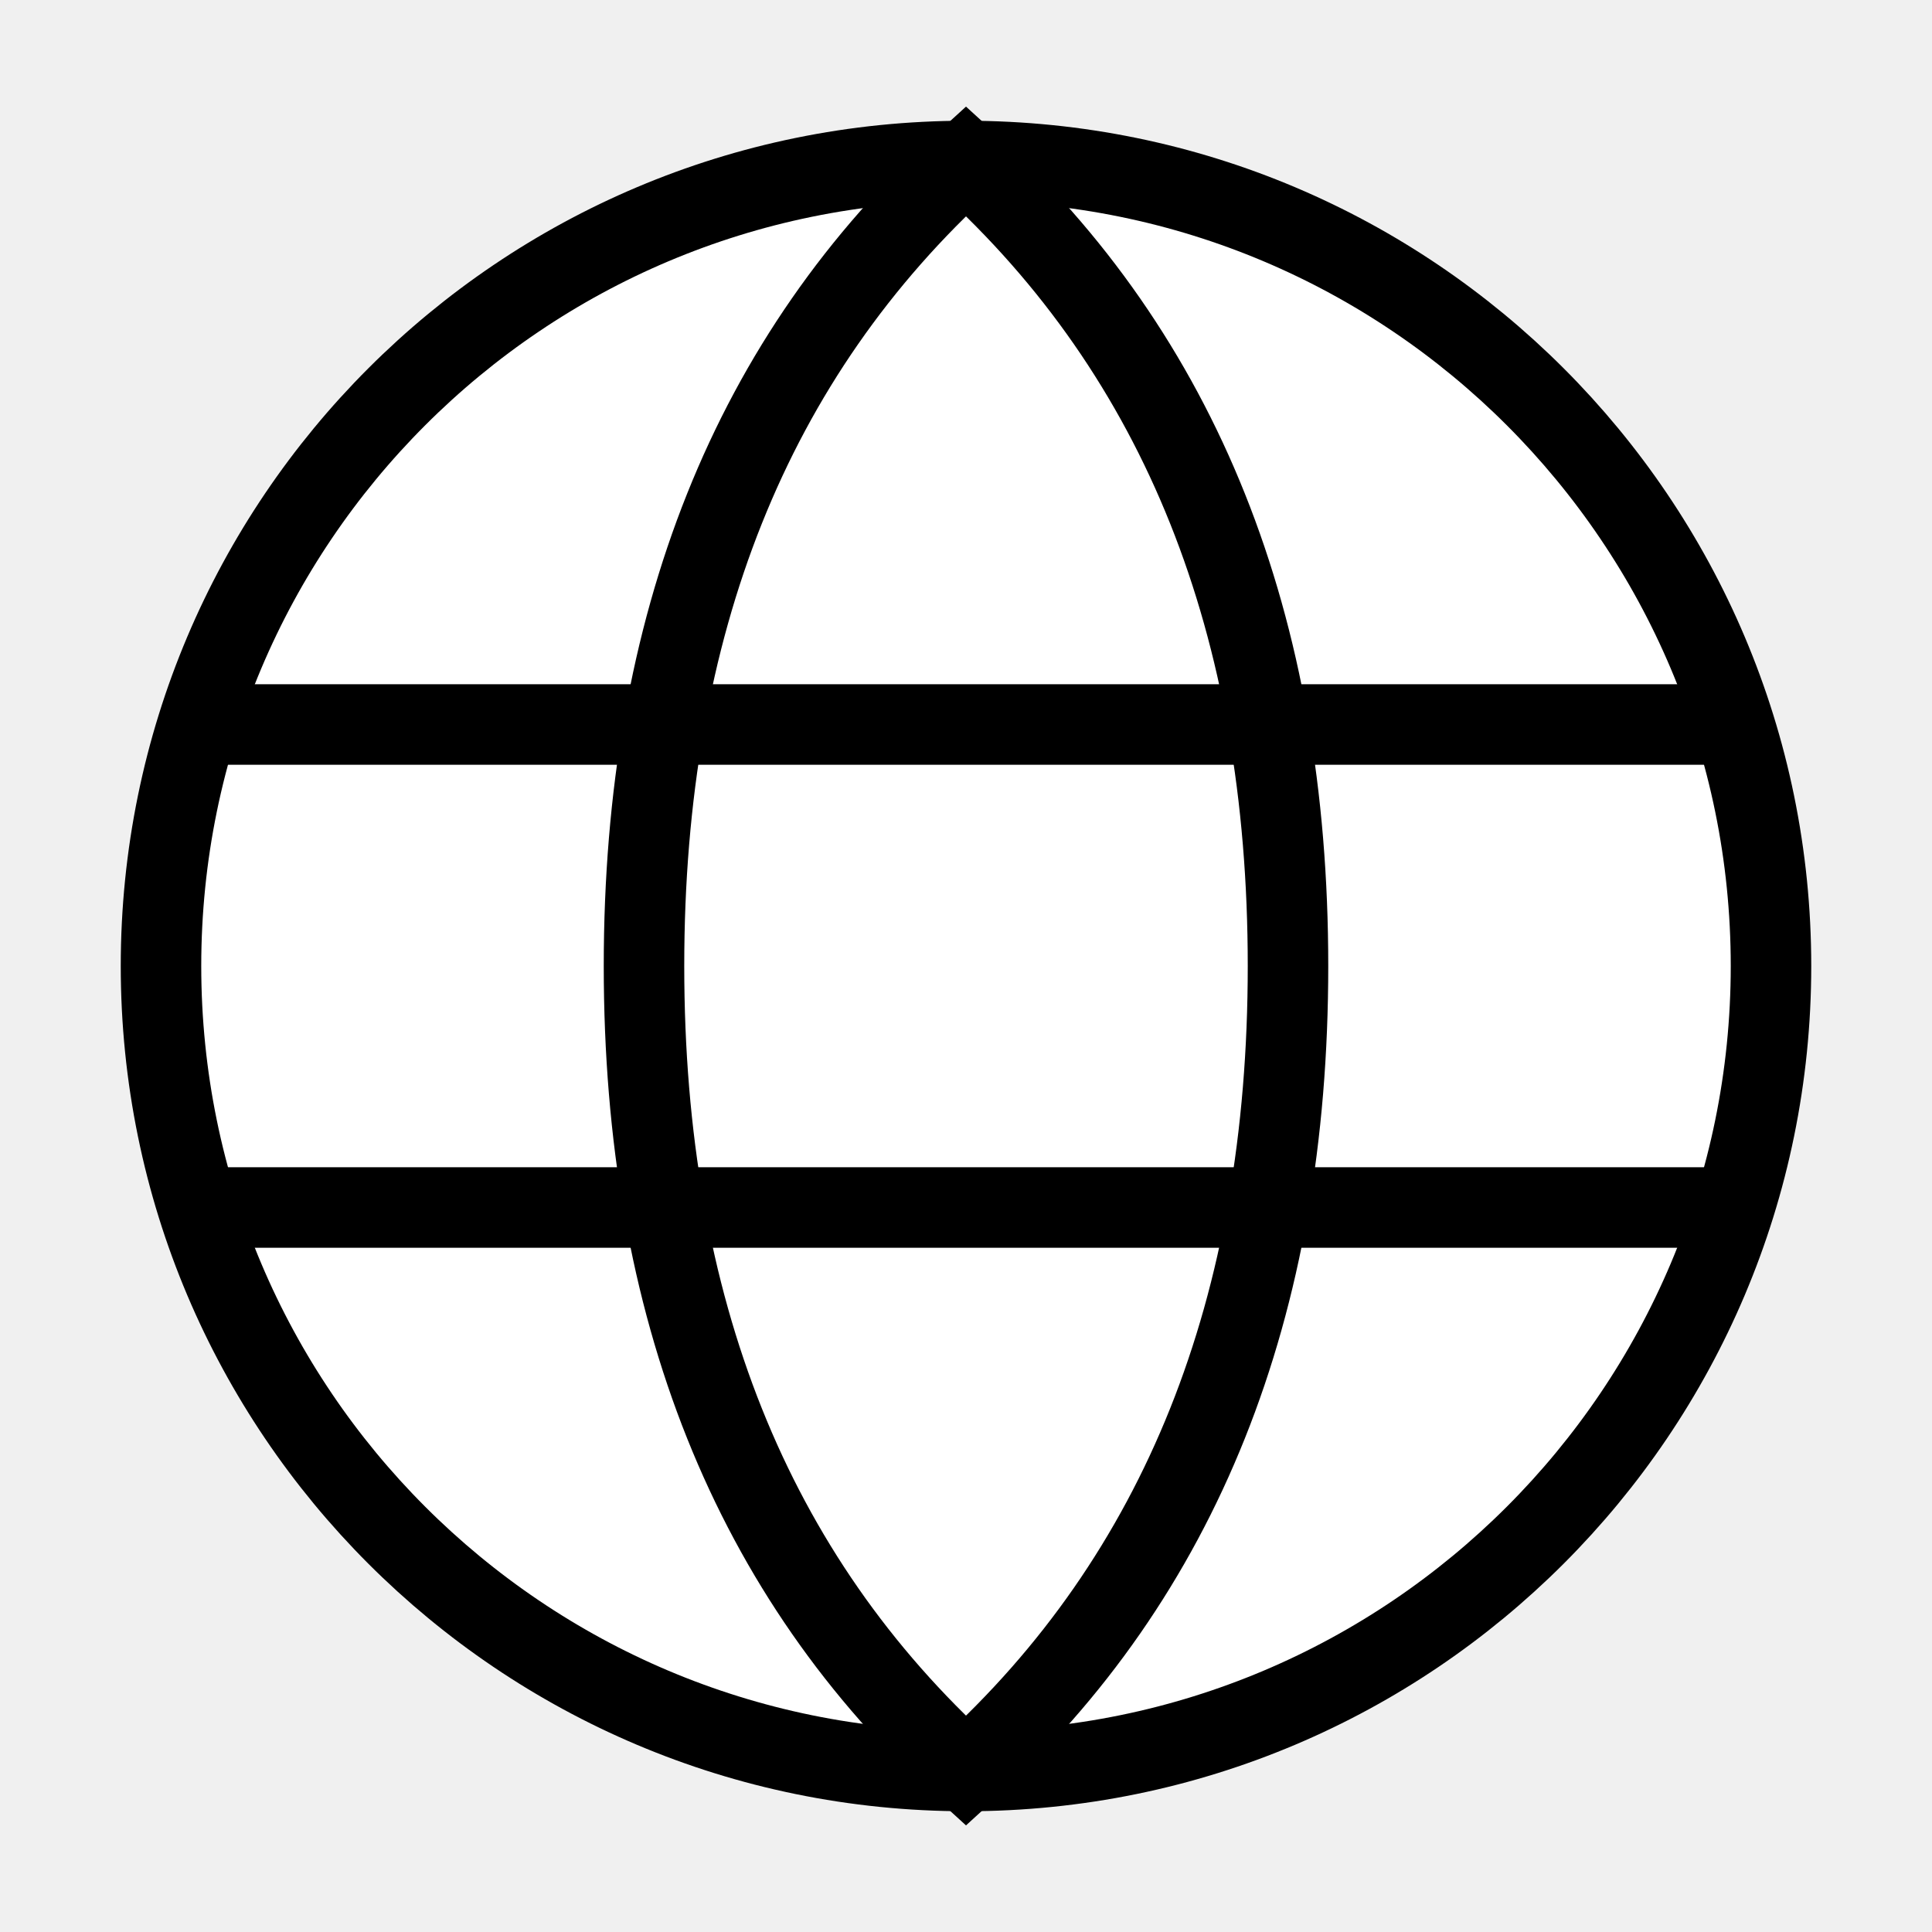
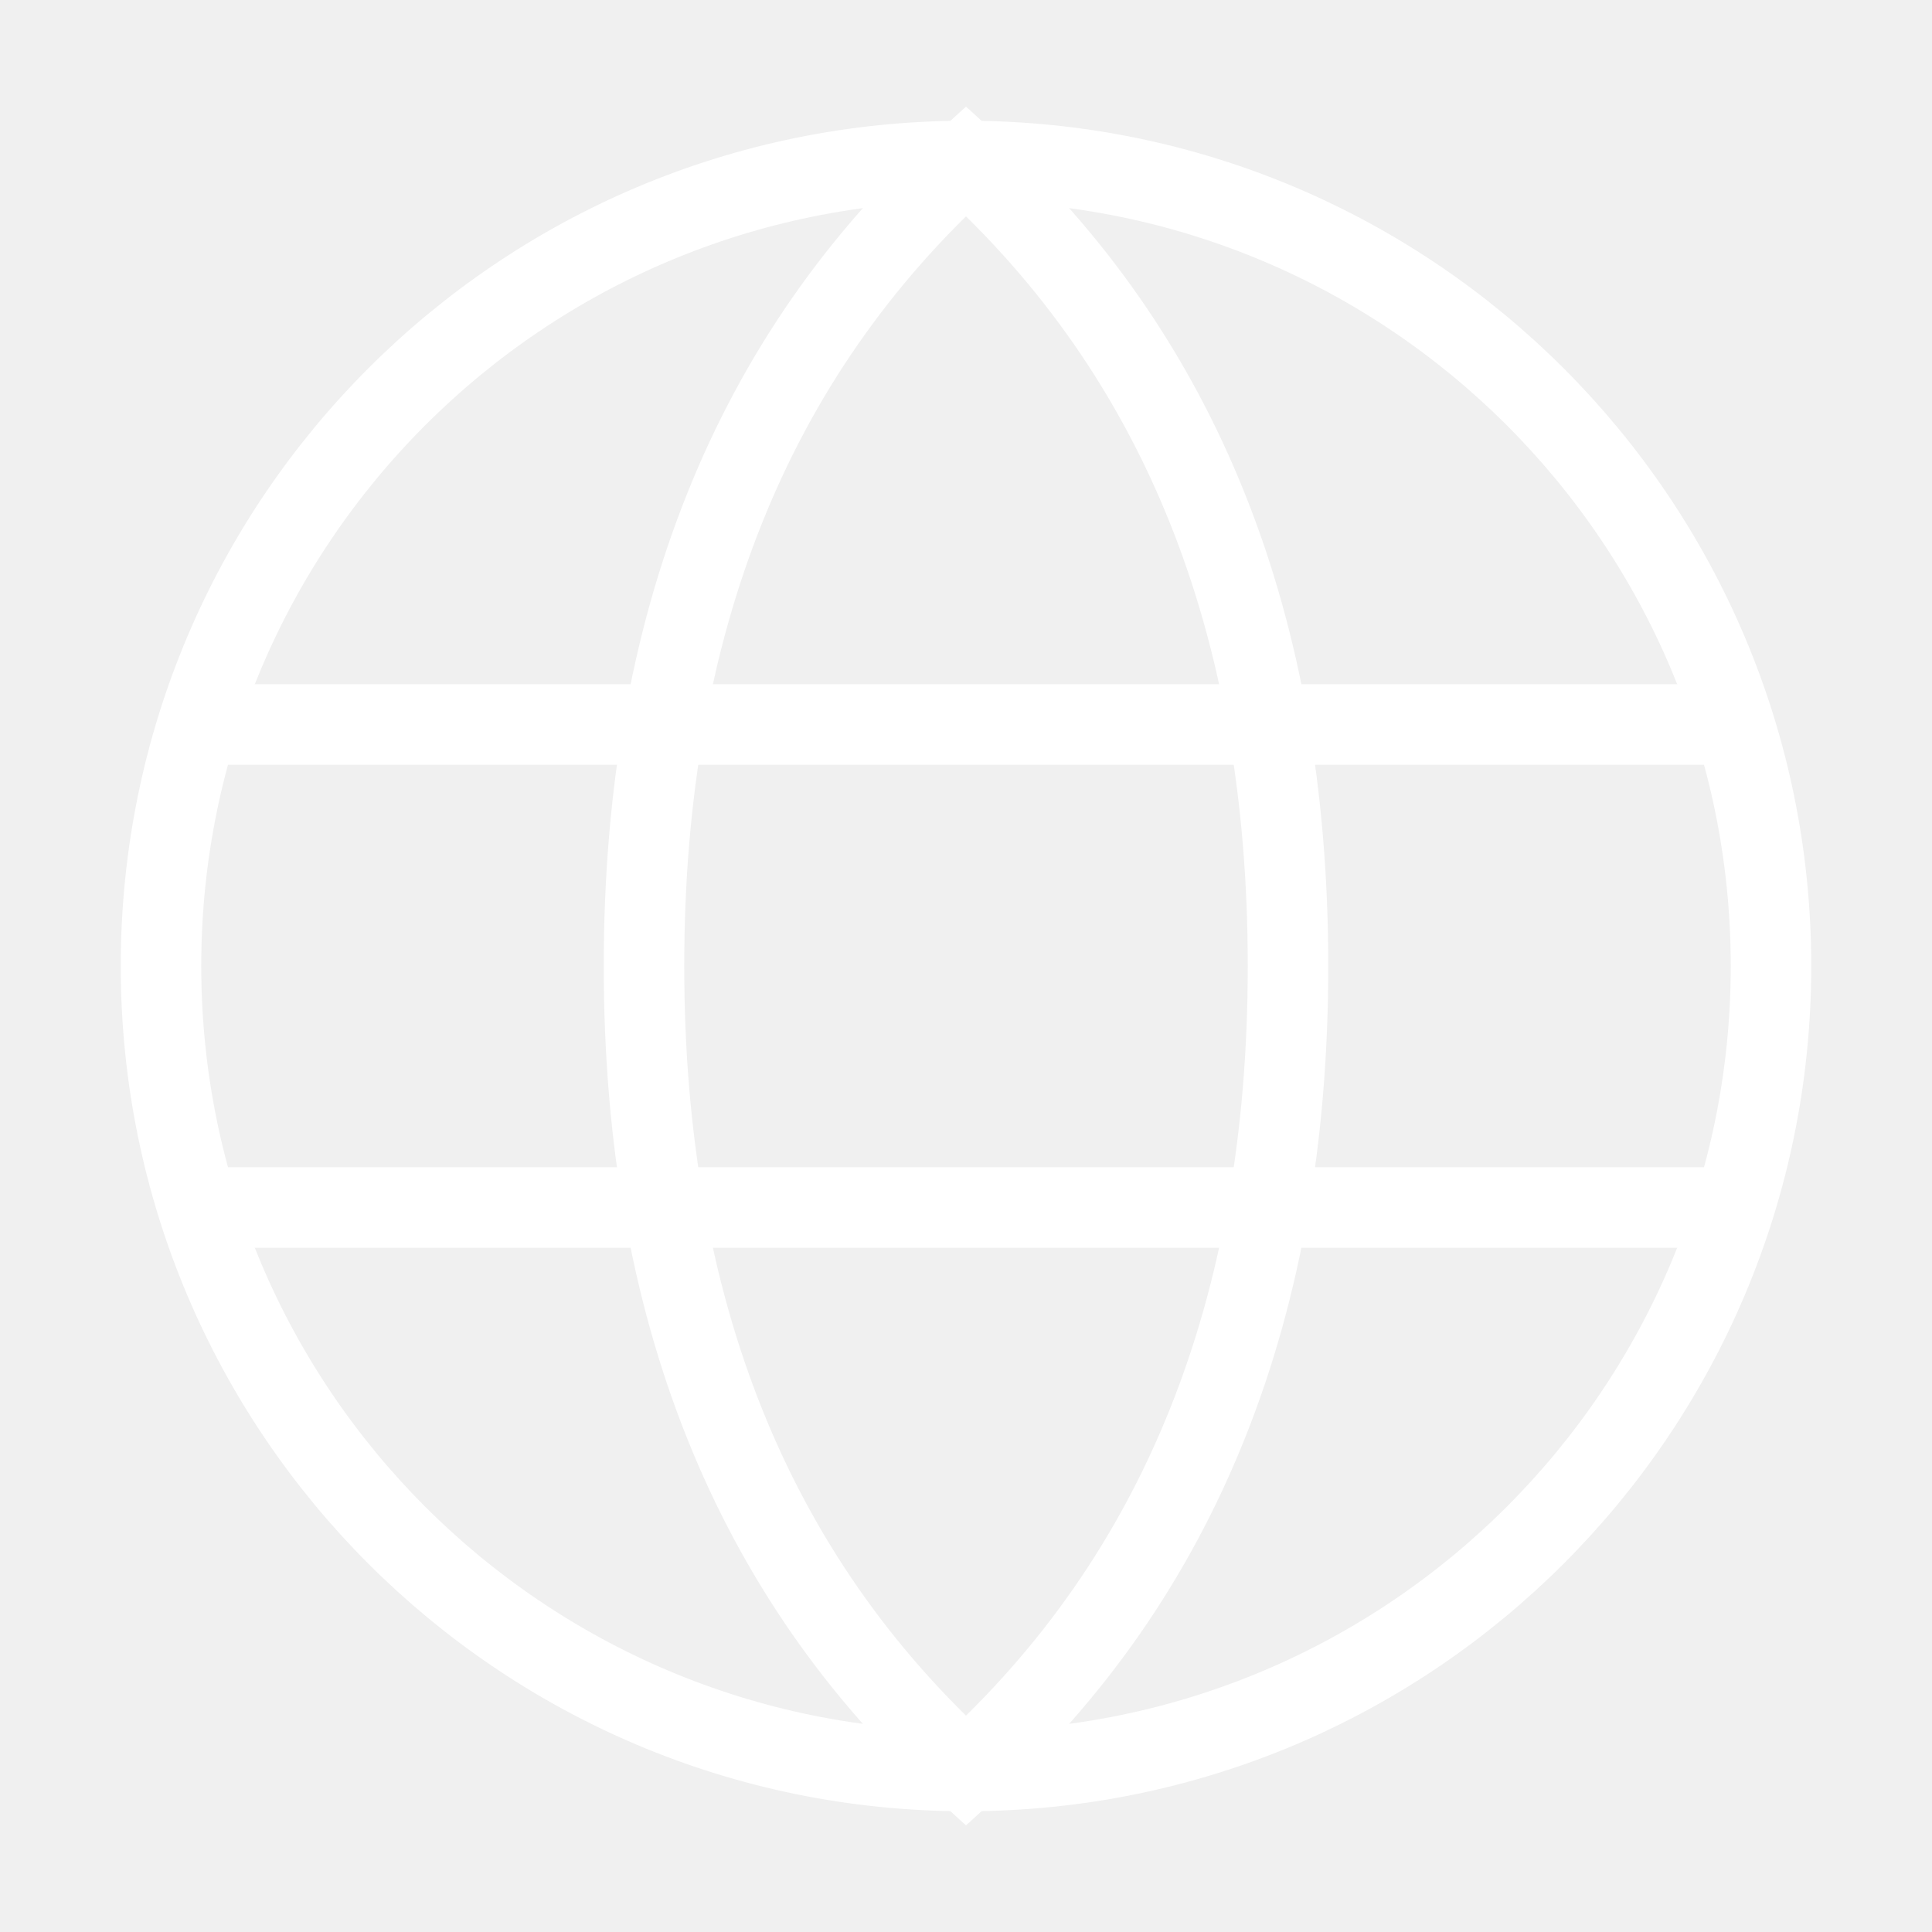
- <svg xmlns="http://www.w3.org/2000/svg" width="800px" height="800px" viewBox="0 0 24 24" style="fill: rgba(255, 255, 255, 1)" role="img" aria-labelledby="languageIconTitle" stroke="#000000" stroke-width="1" stroke-linecap="square" stroke-linejoin="miter" fill="none" color="#000000">
+ <svg xmlns="http://www.w3.org/2000/svg" width="800px" height="800px" viewBox="0 0 24 24" role="img" aria-labelledby="languageIconTitle" stroke="#FFFFFF" stroke-width="1" stroke-linecap="square" stroke-linejoin="miter" fill="none" color="#FFFFFF">
  <circle cx="12" cy="12" r="10" />
  <path stroke-linecap="round" d="M12,22 C14.667,19.576 16,16.242 16,12 C16,7.758 14.667,4.424 12,2 C9.333,4.424 8,7.758 8,12 C8,16.242 9.333,19.576 12,22 Z" />
  <path stroke-linecap="round" d="M2.5 9L21.5 9M2.5 15L21.5 15" />
</svg>
